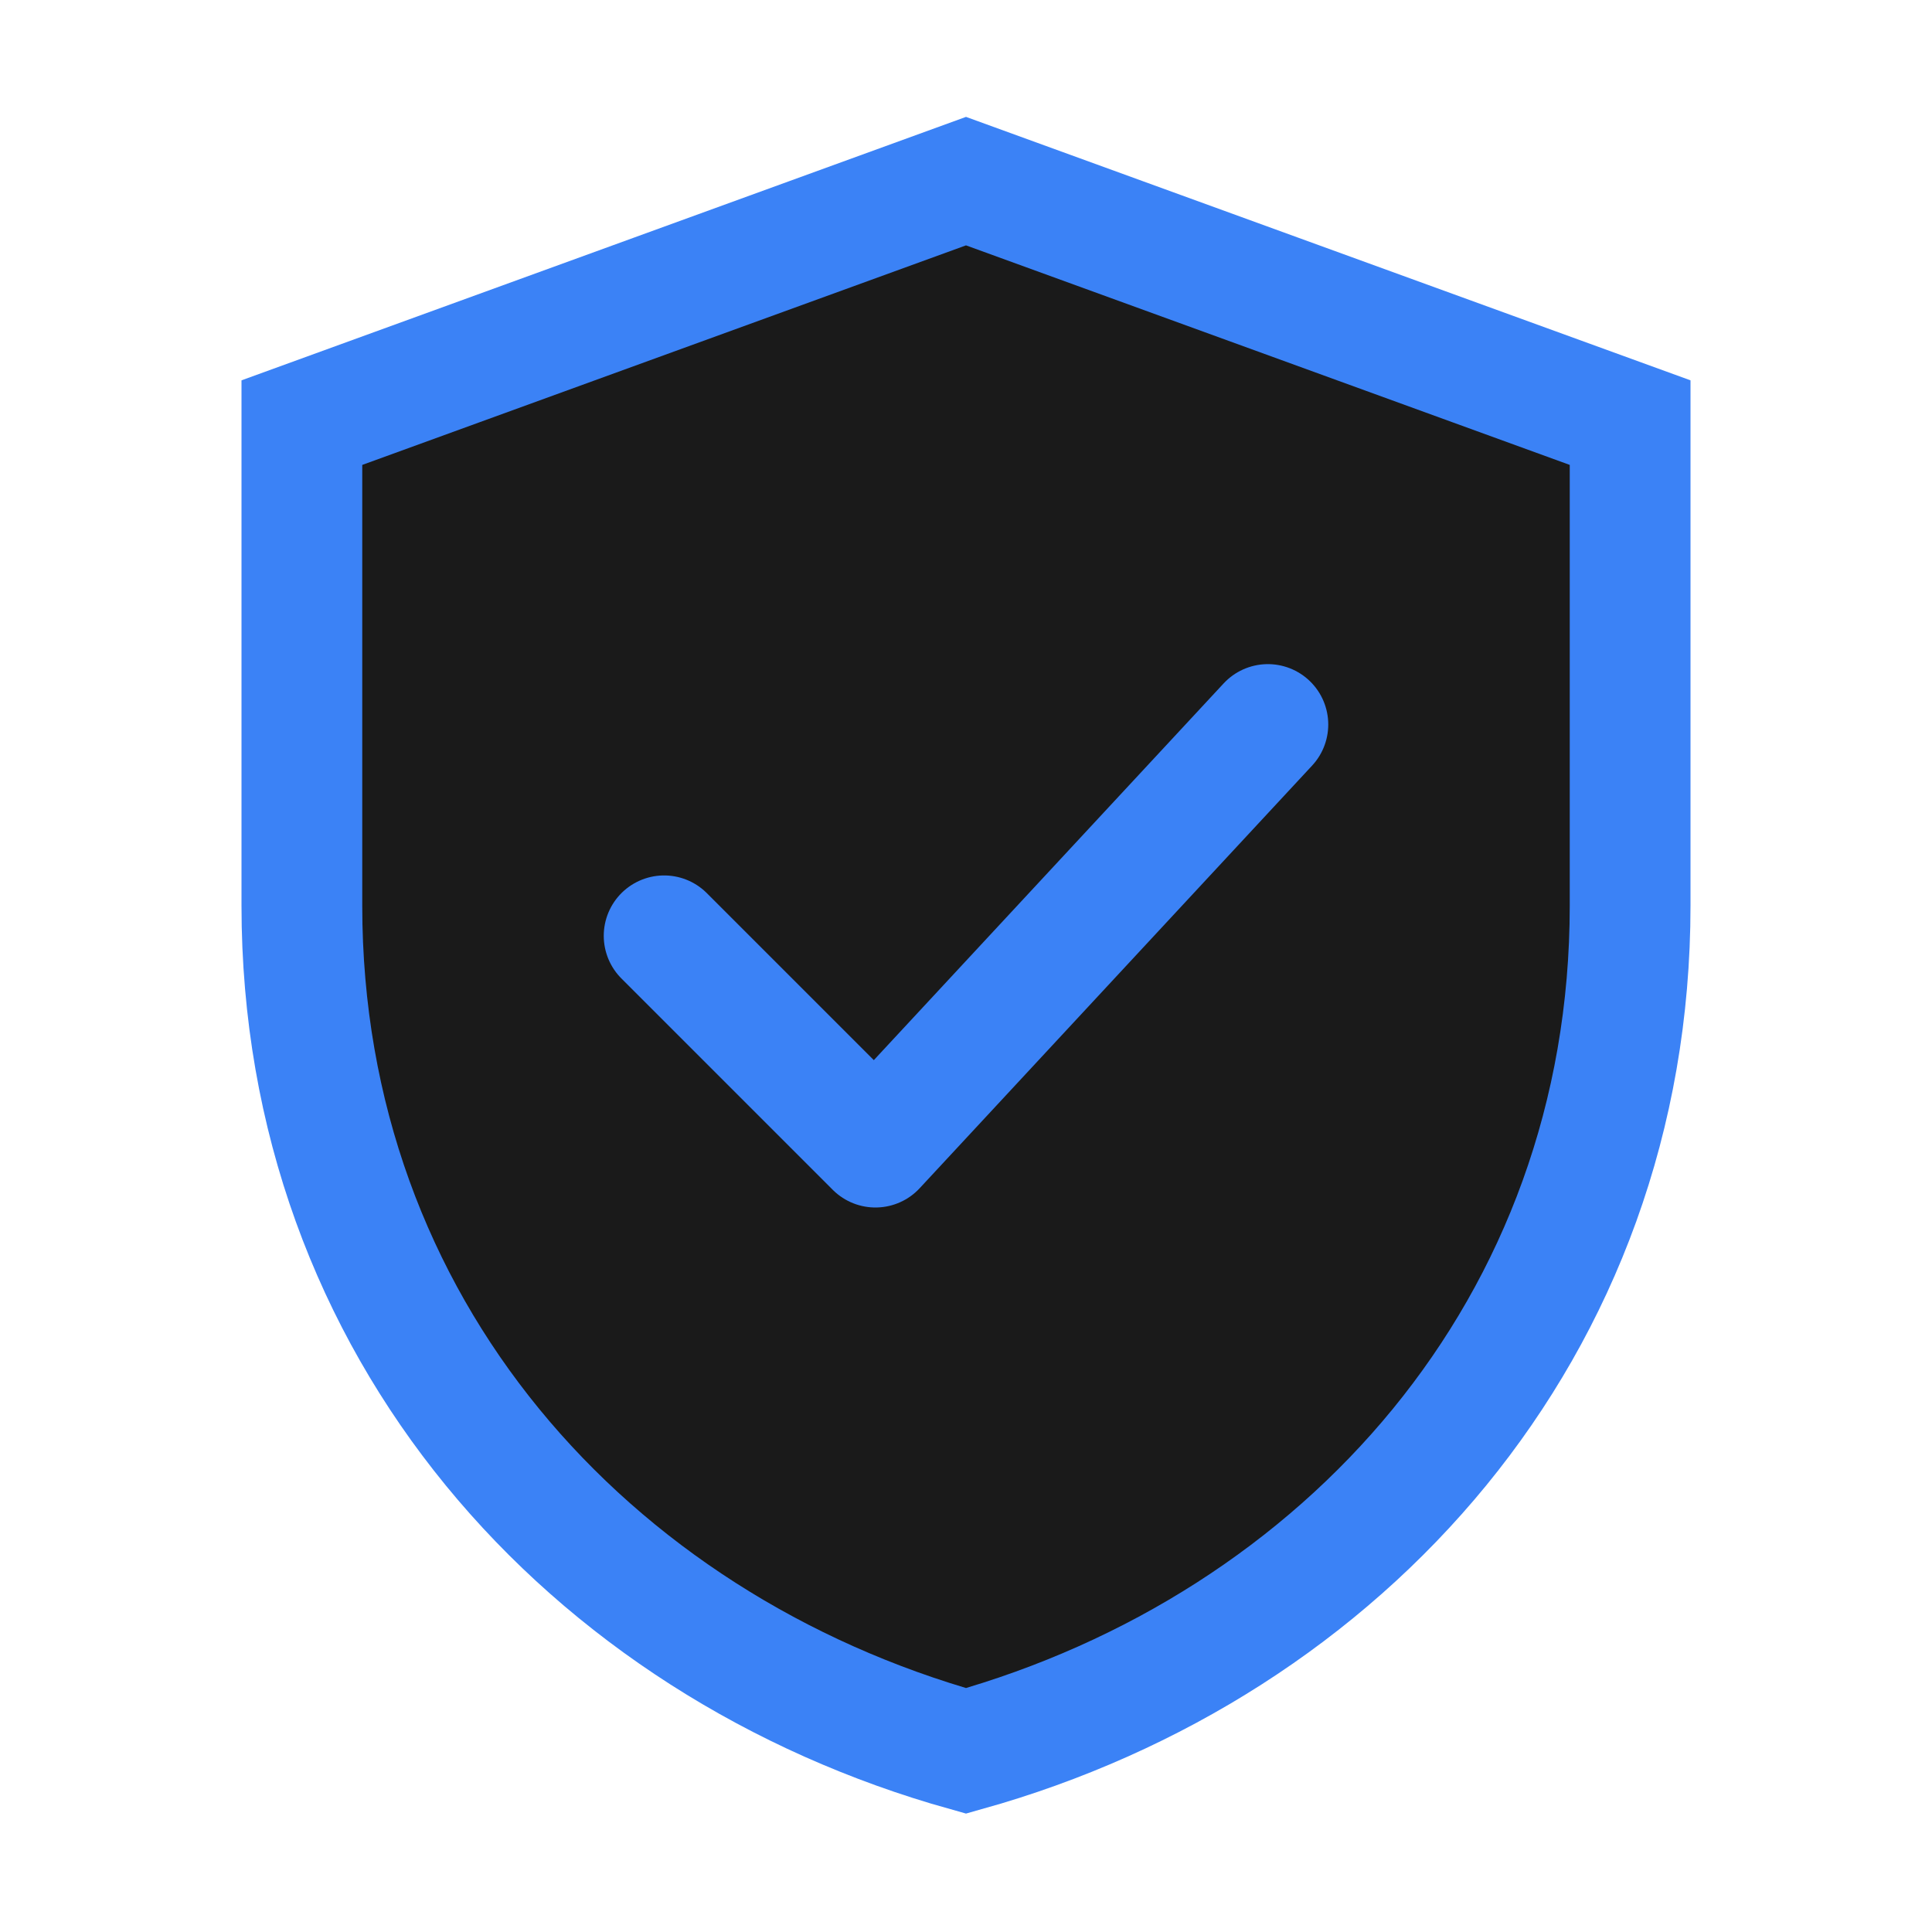
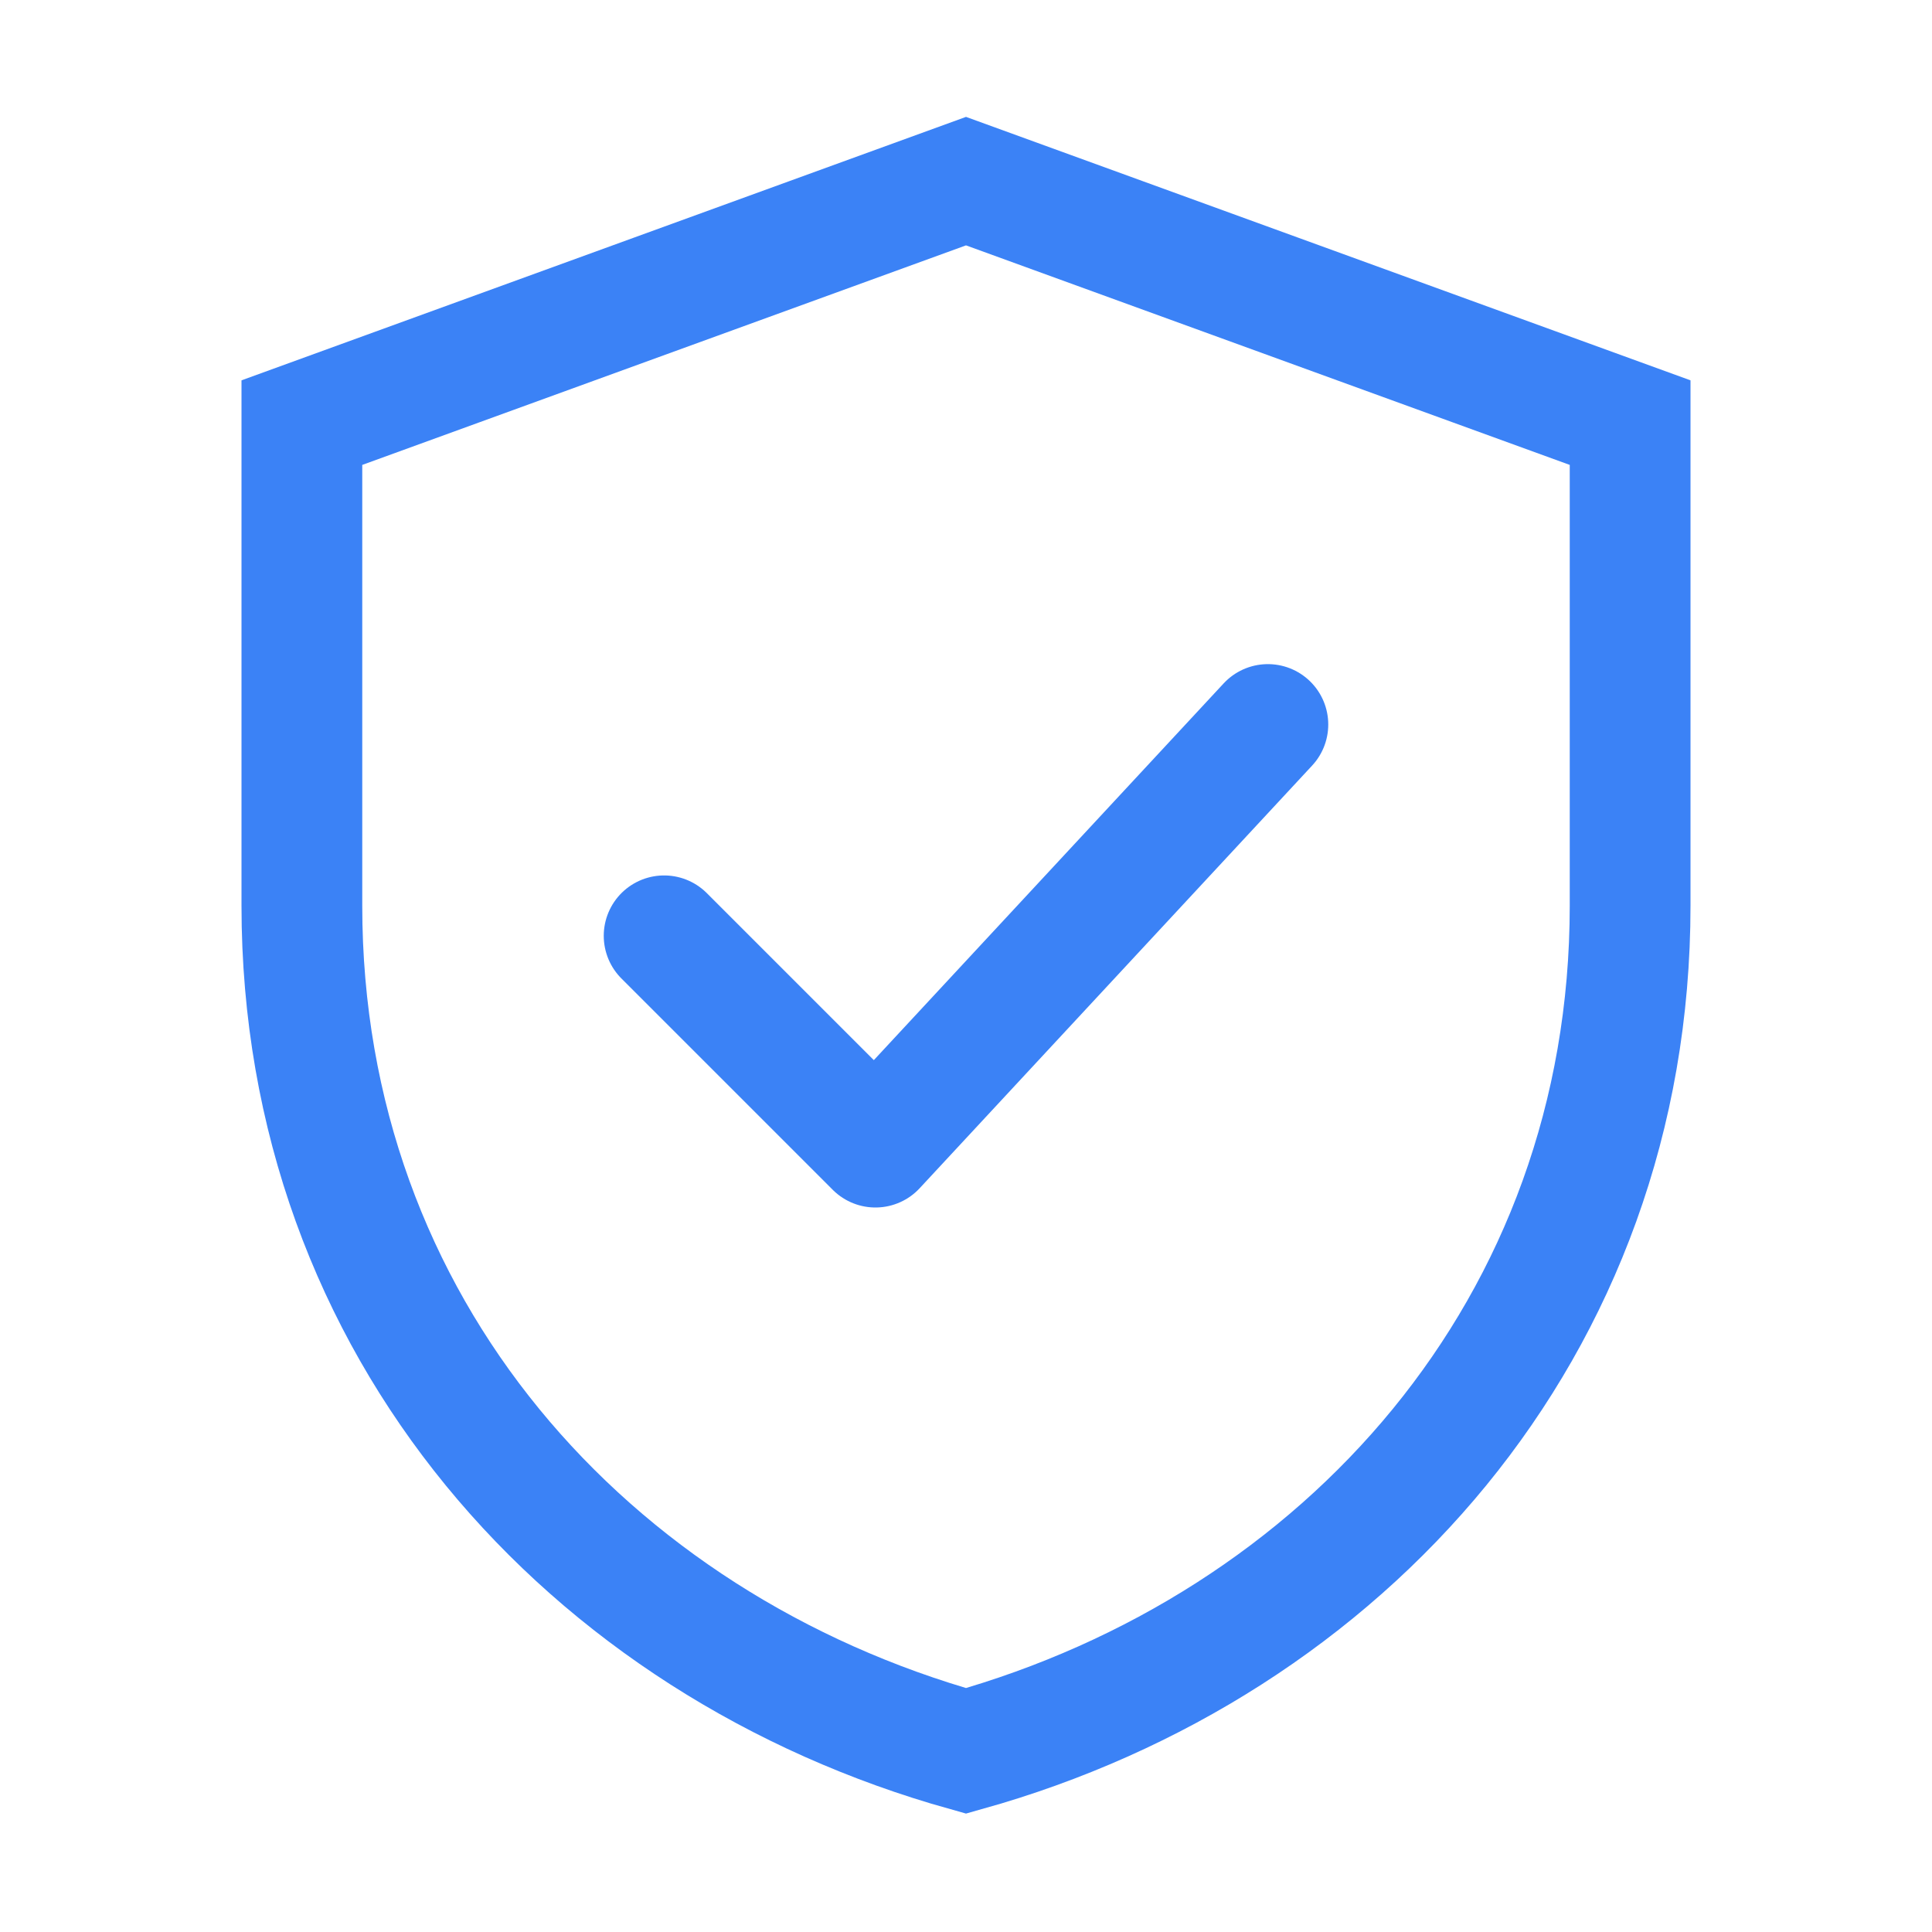
<svg xmlns="http://www.w3.org/2000/svg" viewBox="0 0 64 64" fill="none">
-   <path d="M32 6L54 14V30C54 44 44.5 54.5 32 58C19.5 54.5 10 44 10 30V14L32 6Z" fill="#1a1a1a" stroke="#3B82F6" stroke-width="4" />
+   <path d="M32 6L54 14V30C54 44 44.5 54.5 32 58C19.5 54.5 10 44 10 30V14L32 6Z" fill="none" stroke="#3B82F6" stroke-width="4" />
  <path d="M22 31L29 38L42 24" stroke="#3B82F6" stroke-width="4" stroke-linecap="round" stroke-linejoin="round" />
</svg>
